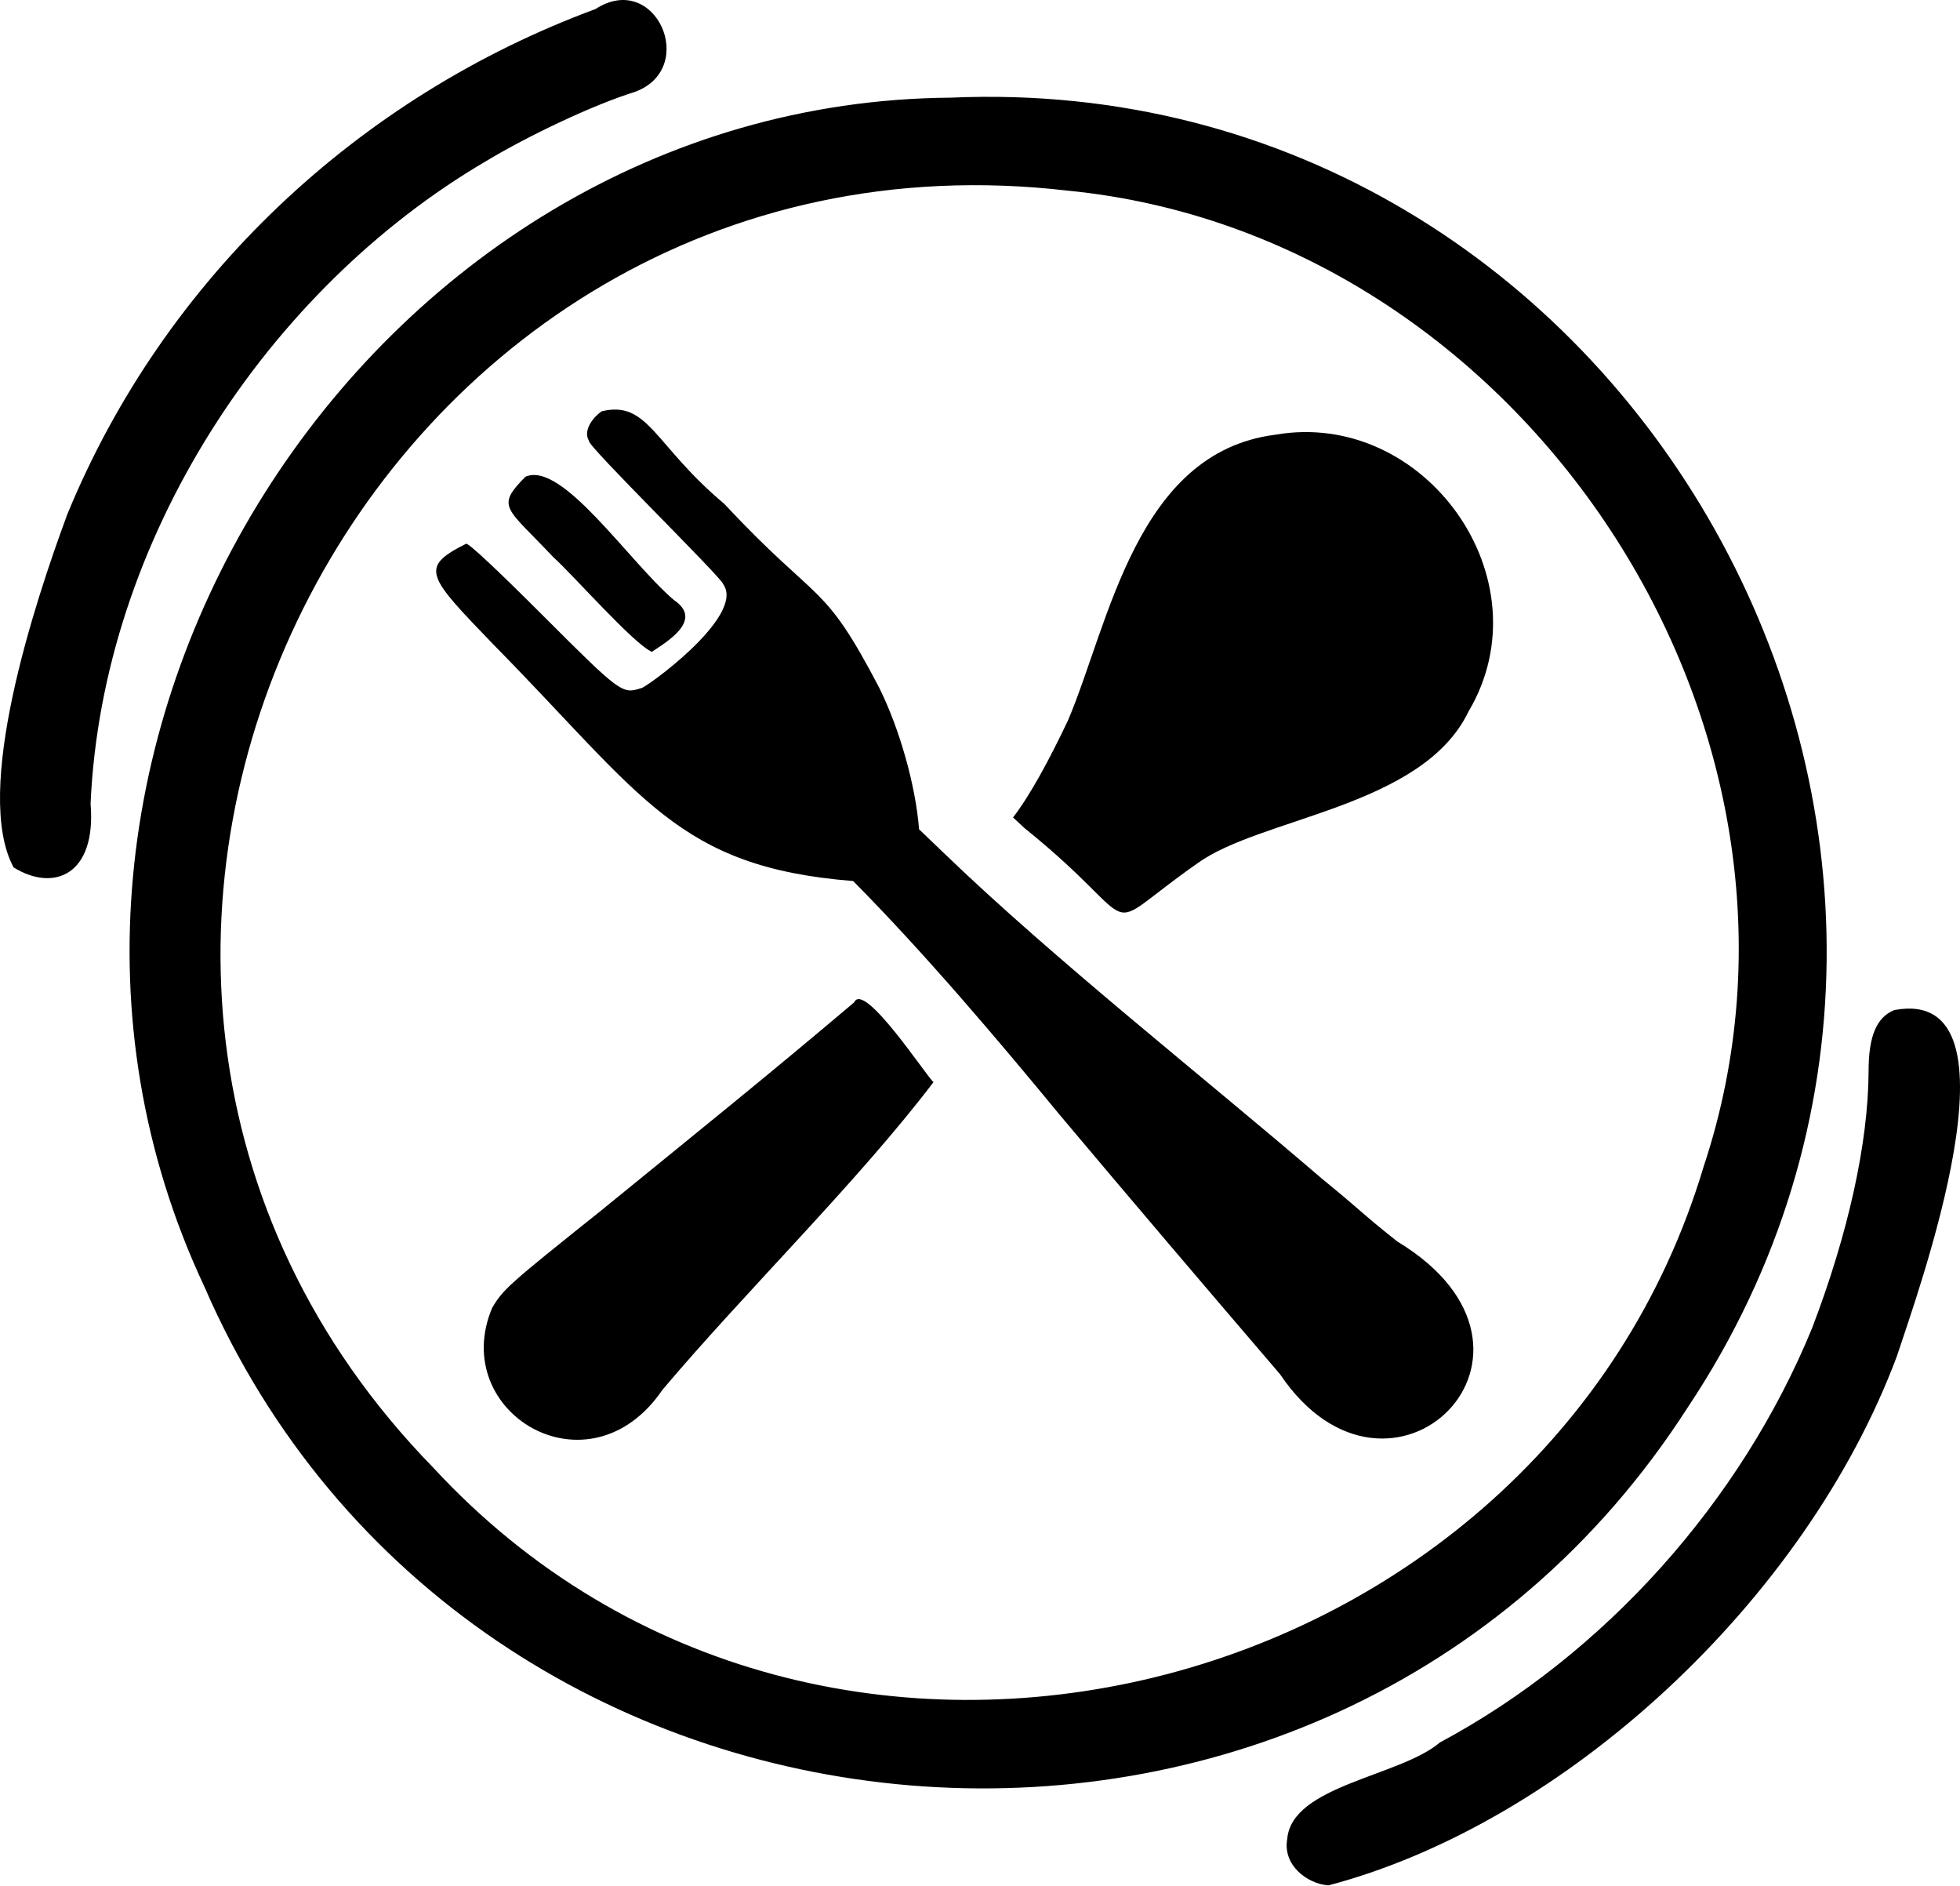
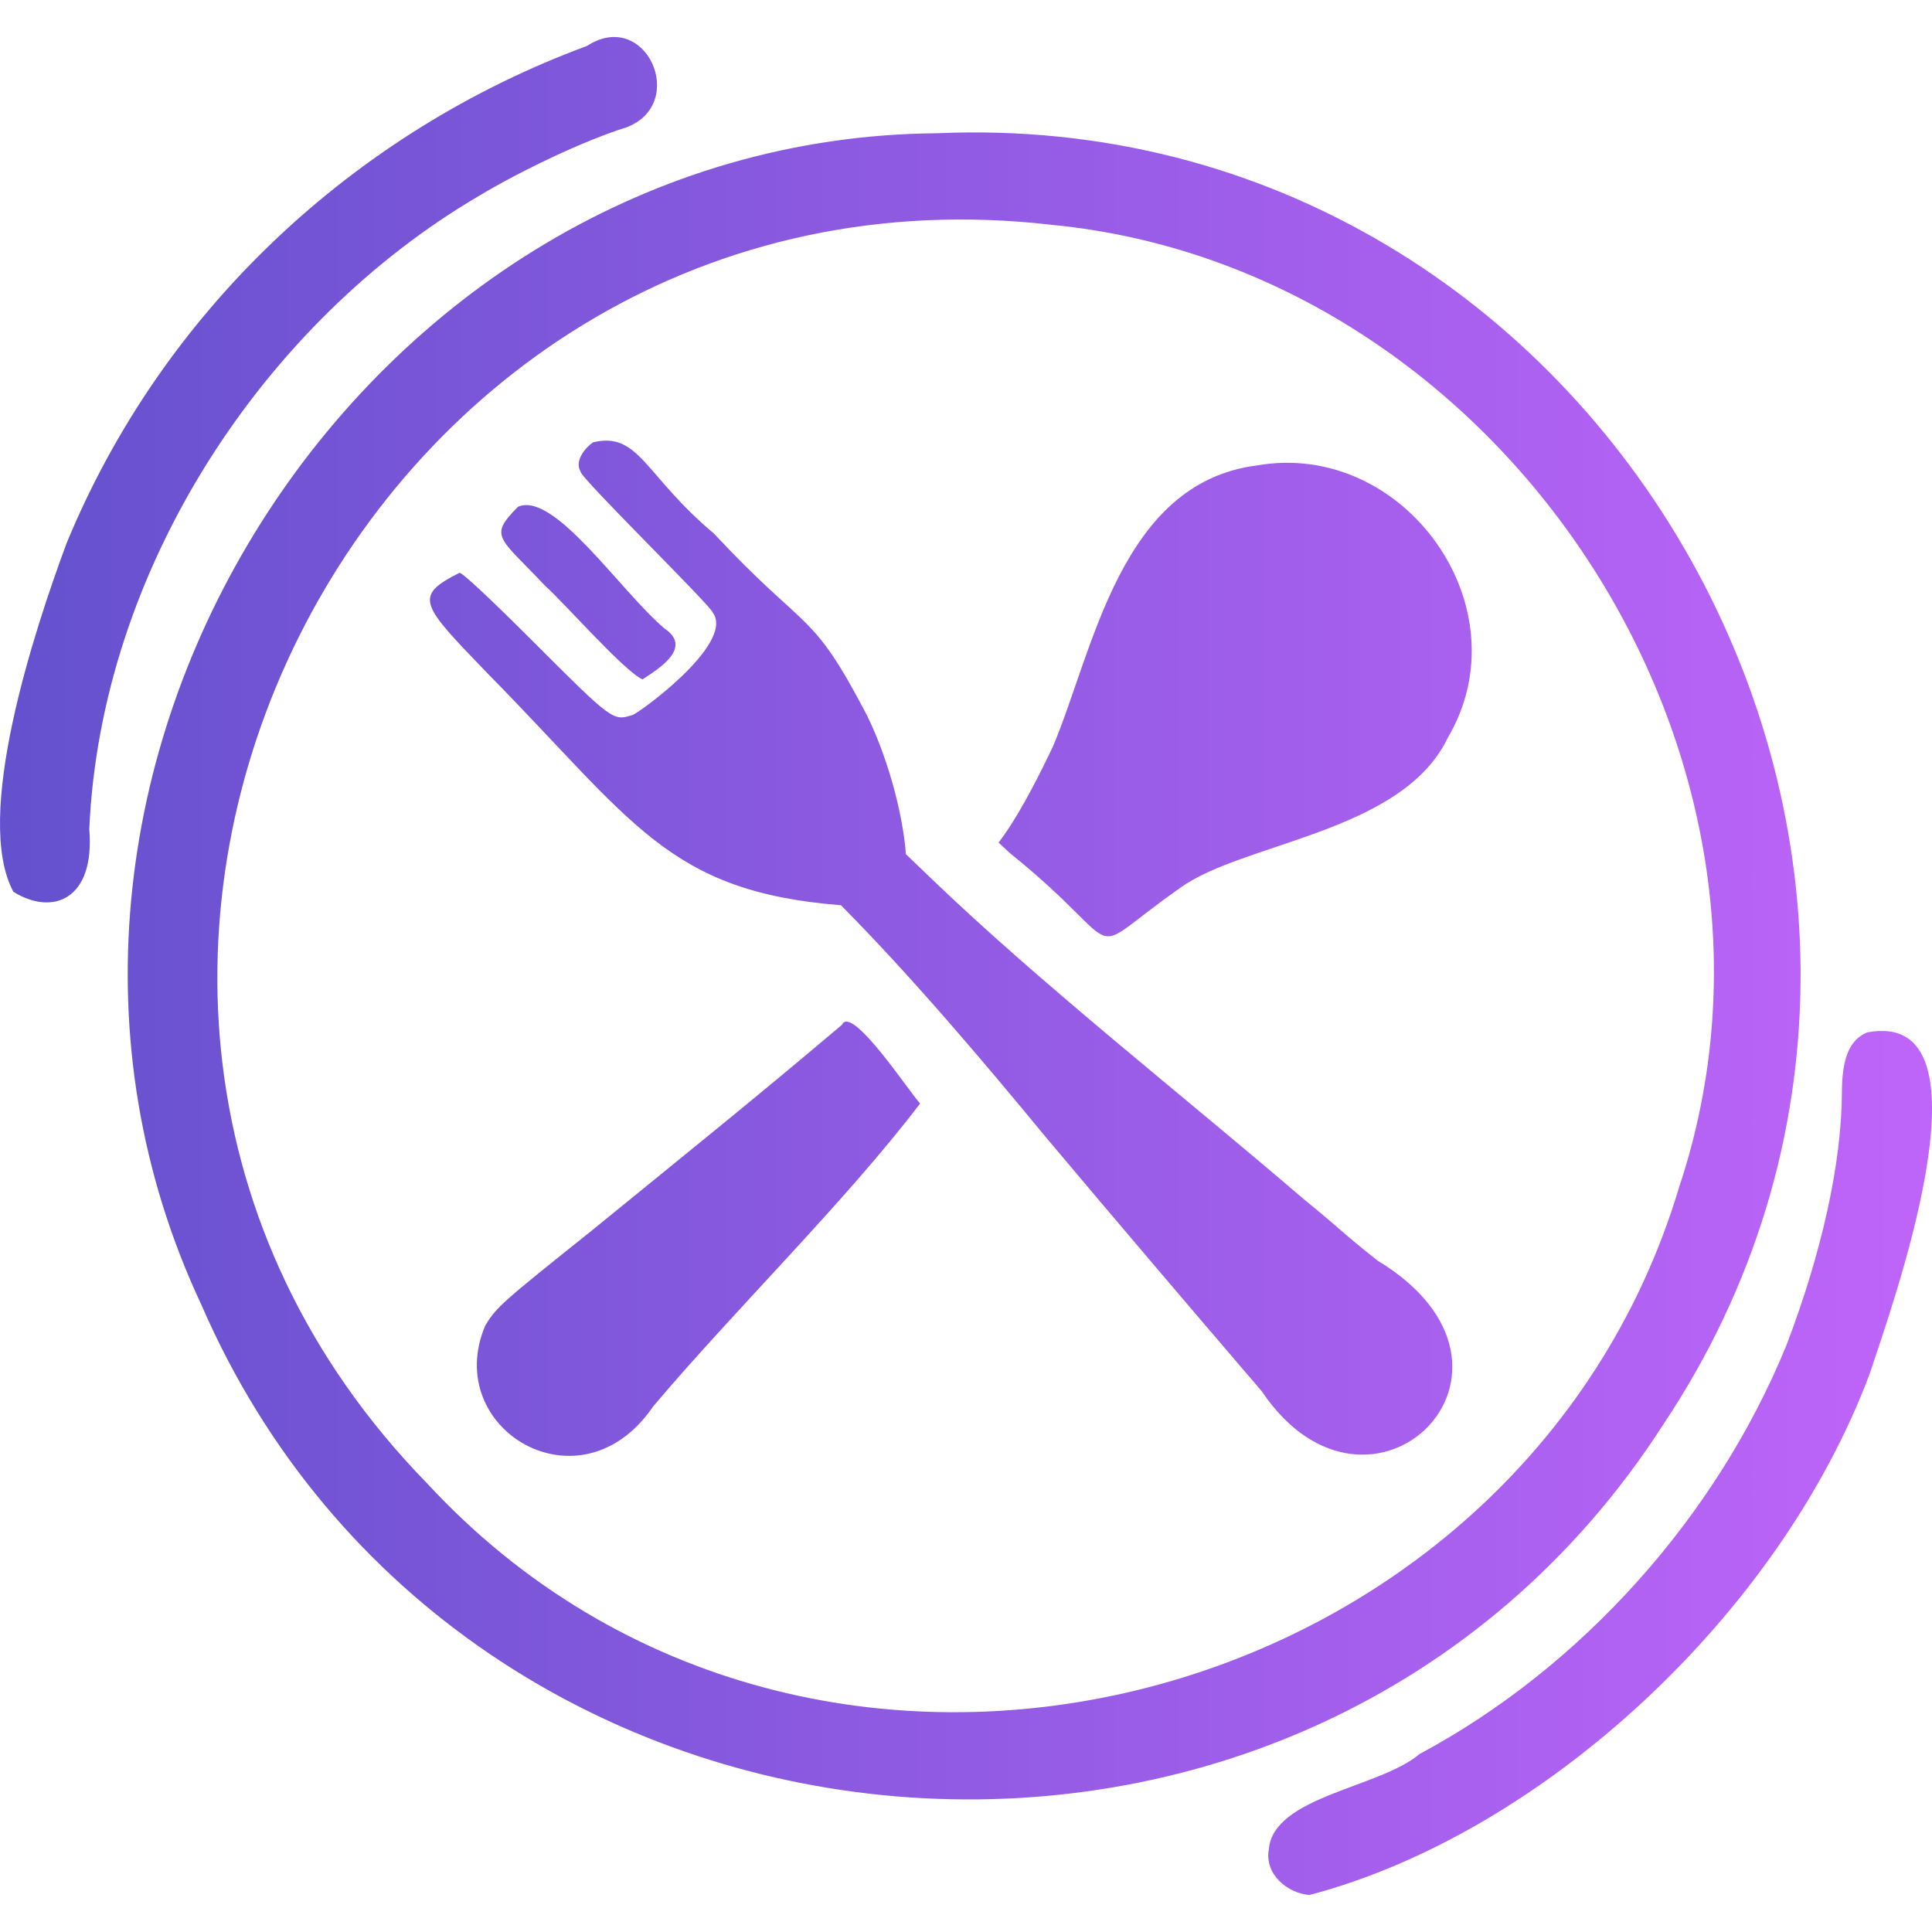
- <svg xmlns="http://www.w3.org/2000/svg" id="_Слой_2" data-name="Слой 2" viewBox="0 0 761.29 732.12">
+ <svg xmlns="http://www.w3.org/2000/svg" id="_Слой_2" width="128px" height="128px" data-name="Слой 2" viewBox="0 0 761.29 732.12">
  <defs>
+     <style>
+       .cls-1 {
+         fill: url(#_Безымянный_градиент_3);
+         stroke-width: 0px;
+       }
+     </style>
    <linearGradient id="_Безымянный_градиент_3" data-name="Безымянный градиент 3" x1="0" y1="366.06" x2="761.29" y2="366.06" gradientUnits="userSpaceOnUse">
      <stop offset="0" stop-color="#6451cd" />
      <stop offset="1" stop-color="#bf65f9" />
    </linearGradient>
  </defs>
  <g id="_Слой_2-2" data-name=" Слой 2">
    <path id="_Слой_1-2" data-name=" Слой 1-2" class="cls-1" d="M735.78,392.22c52.79-9.83,8.5,111.35,1,134.4-35.46,94.9-128.98,181.31-220.8,205.5-8.33-.61-17.82-7.93-16-18,1.74-20.86,43.72-24.22,59.3-37.5,64.14-34.32,117.08-93.76,144.6-161,14-36.6,21.8-71.9,21.9-99.6,0-13.7,3.1-21,10-23.8ZM369.28,37.92c264.18-11.57,432.16,289.86,286.2,508.69-140.08,217.95-473.72,188.82-576.1-46.99C-18.06,292.15,142.48,39.6,369.28,37.92ZM661.68,453.12c56.75-170.44-70.36-361.92-247.1-379.1C142.76,42.41-23.24,373.64,168.28,569.91c151.72,164.13,430.96,91.88,493.4-116.79h0ZM495.28,168.82c58.05-10.16,105.66,55.98,75.1,107.5-17.84,37.15-80.47,41.05-105.1,58.8-41.1,28.68-17.97,26.19-67.4-13.6l-4.4-4.1c6.48-8.37,13.98-22.13,21.4-37.8,15.94-37.64,26.46-103.93,80.4-110.8h0ZM542.78,482.12c70.92,42.9-2.95,114.82-45.6,51.5-30.72-35.86-57.3-67.07-85.4-100.5-24.18-29.35-52.44-62.77-80.4-91-68.17-5.42-81.54-32.69-139.1-91.2-26.34-27.32-29.71-30.49-11.2-39.8,1.2,0,12.1,10.2,29.9,28,30,30,30.7,30.5,38,28.1.42.93,40.97-27.92,31.9-40.4-.14-2.17-52.96-53.86-52.1-55.6-2.51-4.14,1.76-9.33,4.9-11.5,18.14-4.38,20.29,13.02,47.6,35.9,37.28,39.89,38.18,29.24,60.2,71.4,7.94,15.98,14.17,37.99,15.5,55l9.7,9.3c43.15,41.57,101.19,87.19,146.8,126.4,15.98,13.02,14.87,12.99,29.3,24.4h0ZM331.78,389.22c3.79-8.4,27.85,28.4,30.8,31-29.4,38.67-73.29,81.54-105.3,119.5-28.52,41.8-83.33,8.85-66.1-31.9,4.3-7.2,6.3-9,42-37.5,39.64-32.31,63.75-51.63,98.6-81.1h0ZM261.78,233.02c11.58,7.76-2.73,16.18-8.6,20.1-7.22-3.22-30.52-29.82-38.4-36.9-18.23-19.38-22.36-19.21-10.7-31.1,14.26-6.25,40.06,32.86,57.7,47.9h0ZM231.28,3.52c23.3-15.12,40.12,22.85,15.5,32.1-16.9,5.26-41.97,17.31-57.9,26.9C104.08,112.18,39.73,209.48,35.18,312.12c2.33,27.77-14.39,34.35-29.9,24.7-15.91-29.46,8-102.4,20.9-137.2C63.85,108.09,139.26,37.53,231.28,3.52Z" />
  </g>
</svg>
